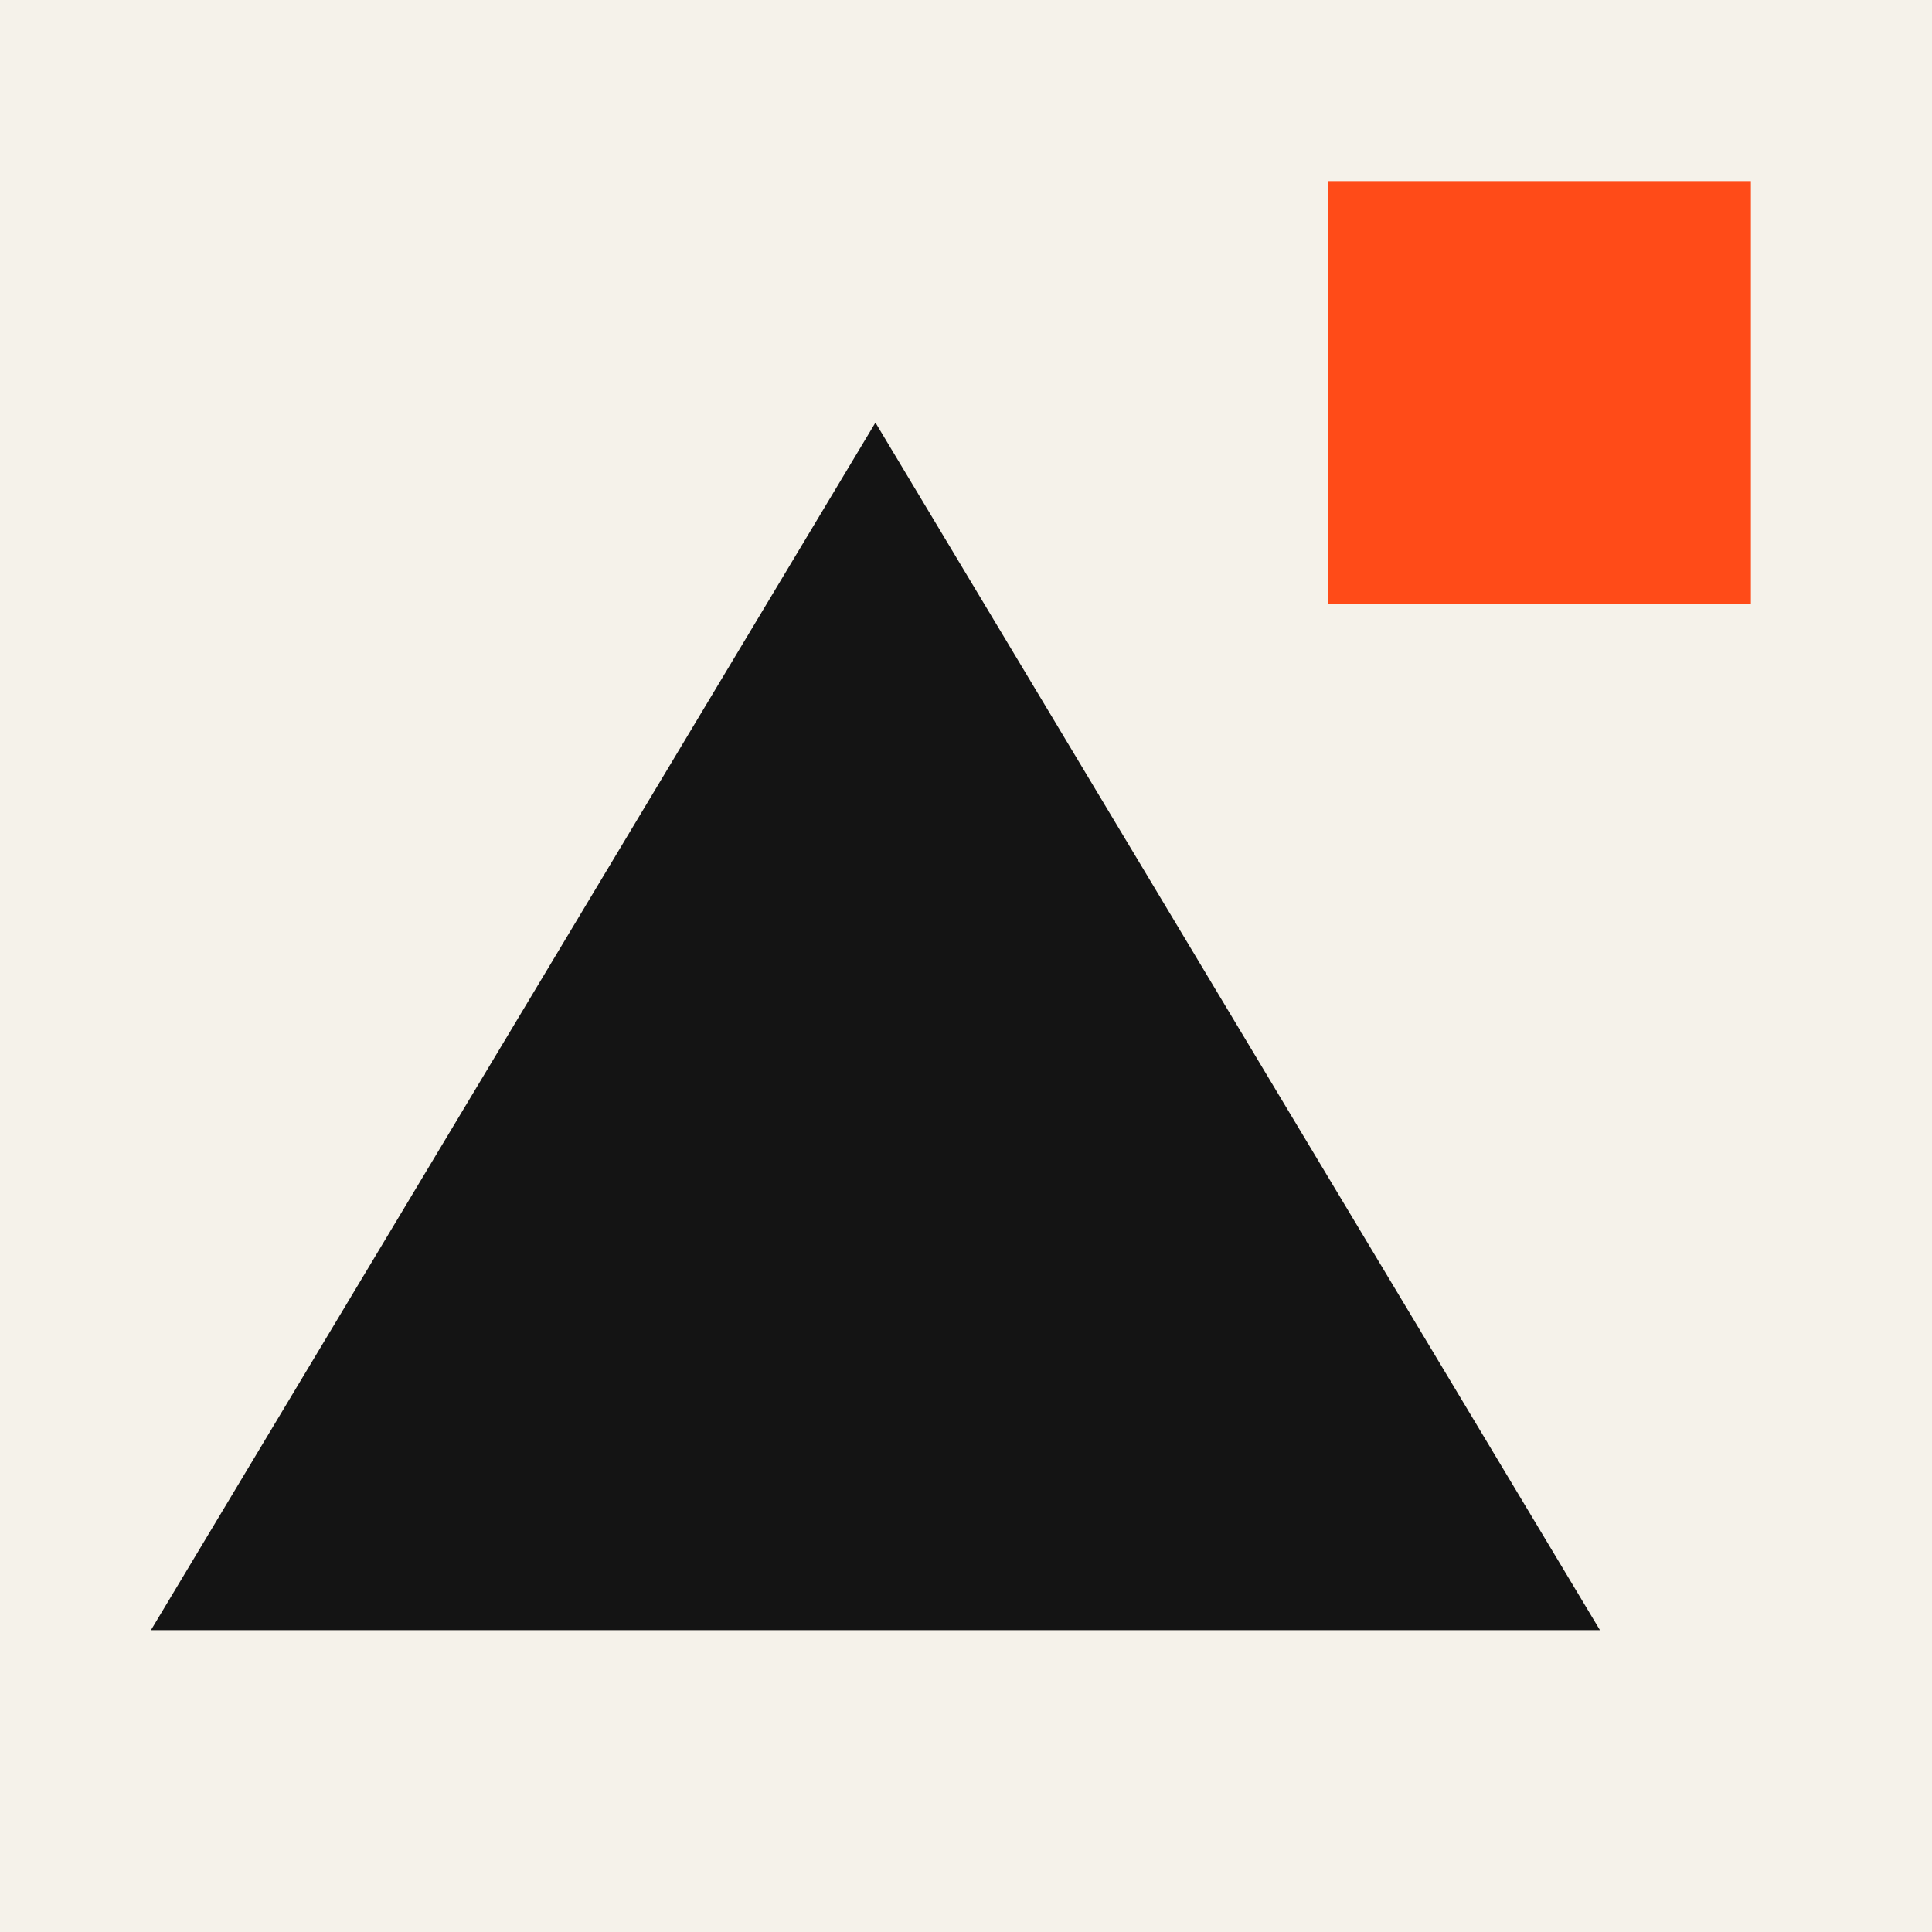
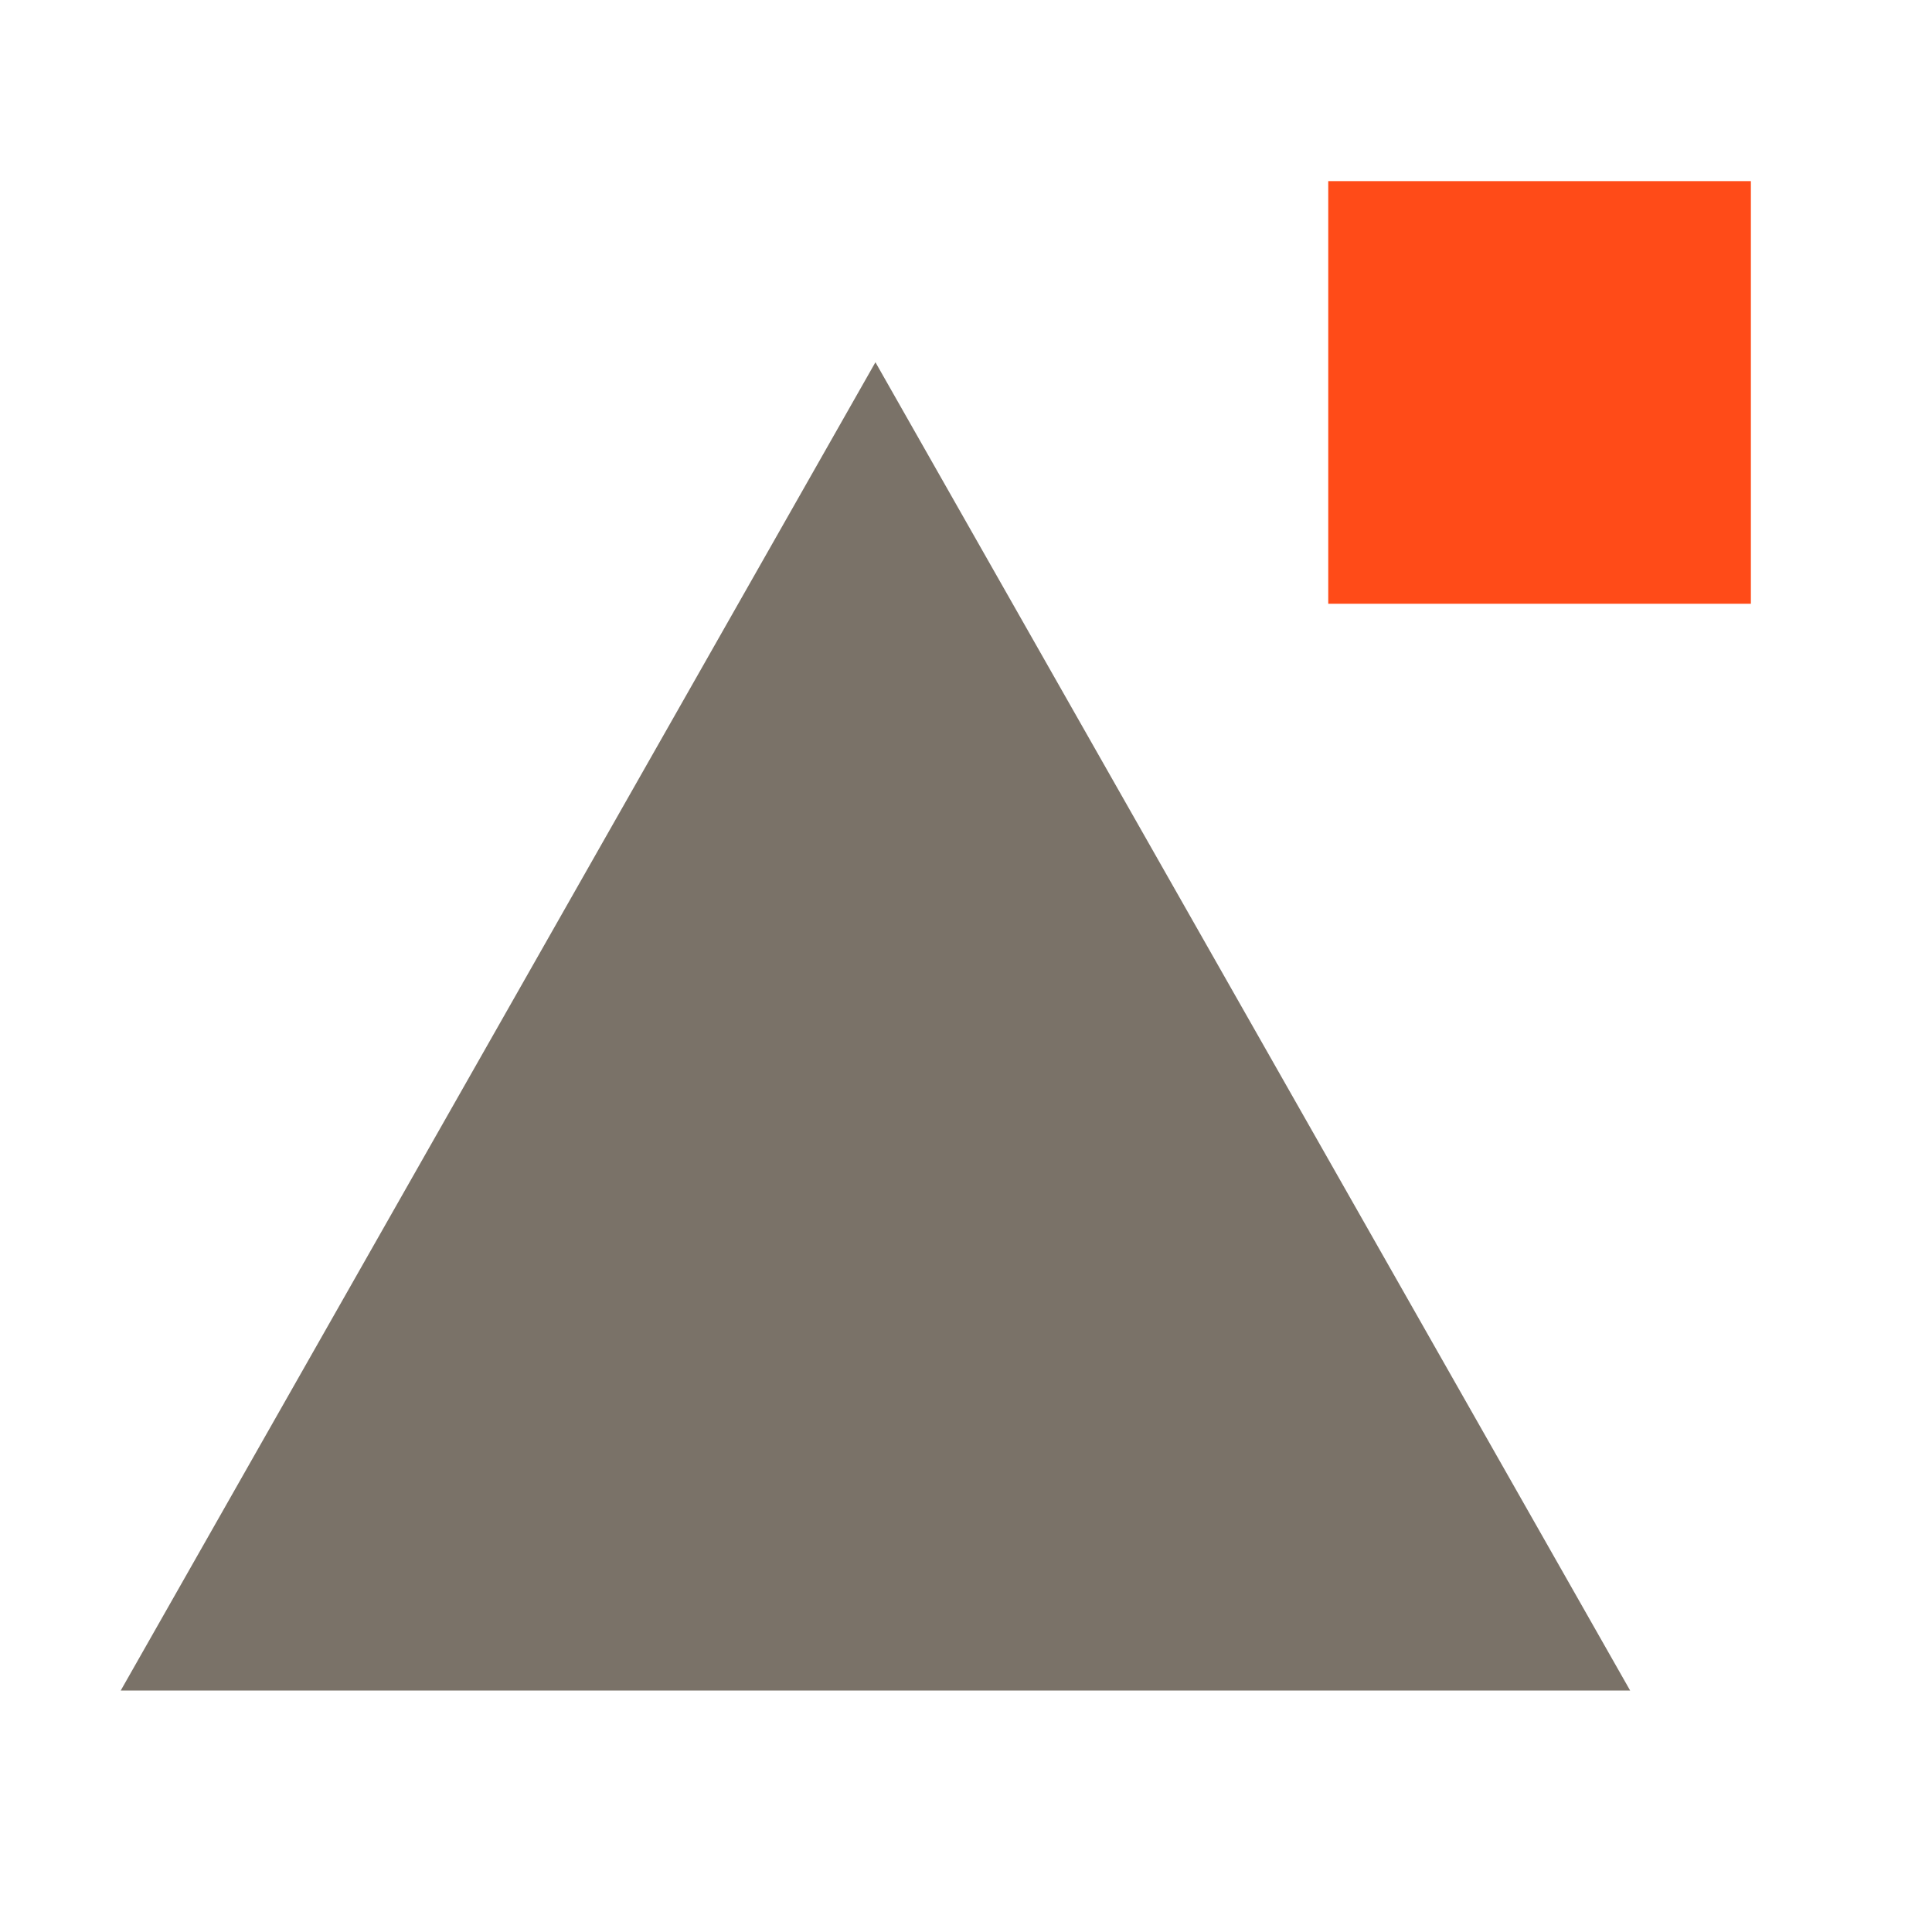
<svg xmlns="http://www.w3.org/2000/svg" width="32" height="32" viewBox="0 0 32 32" role="img" aria-labelledby="t d">
-   <rect width="32" height="32" fill="#f5f2ea" />
-   <path d="M2.5 27 L14.5 7 L26.5 27 Z" fill="#141414" />
+   <path d="M2 28 L14.5 6 L27 28 Z" fill="#7a7268" />
  <rect x="22" y="3" width="7" height="7" fill="#ff4b18" />
</svg>
